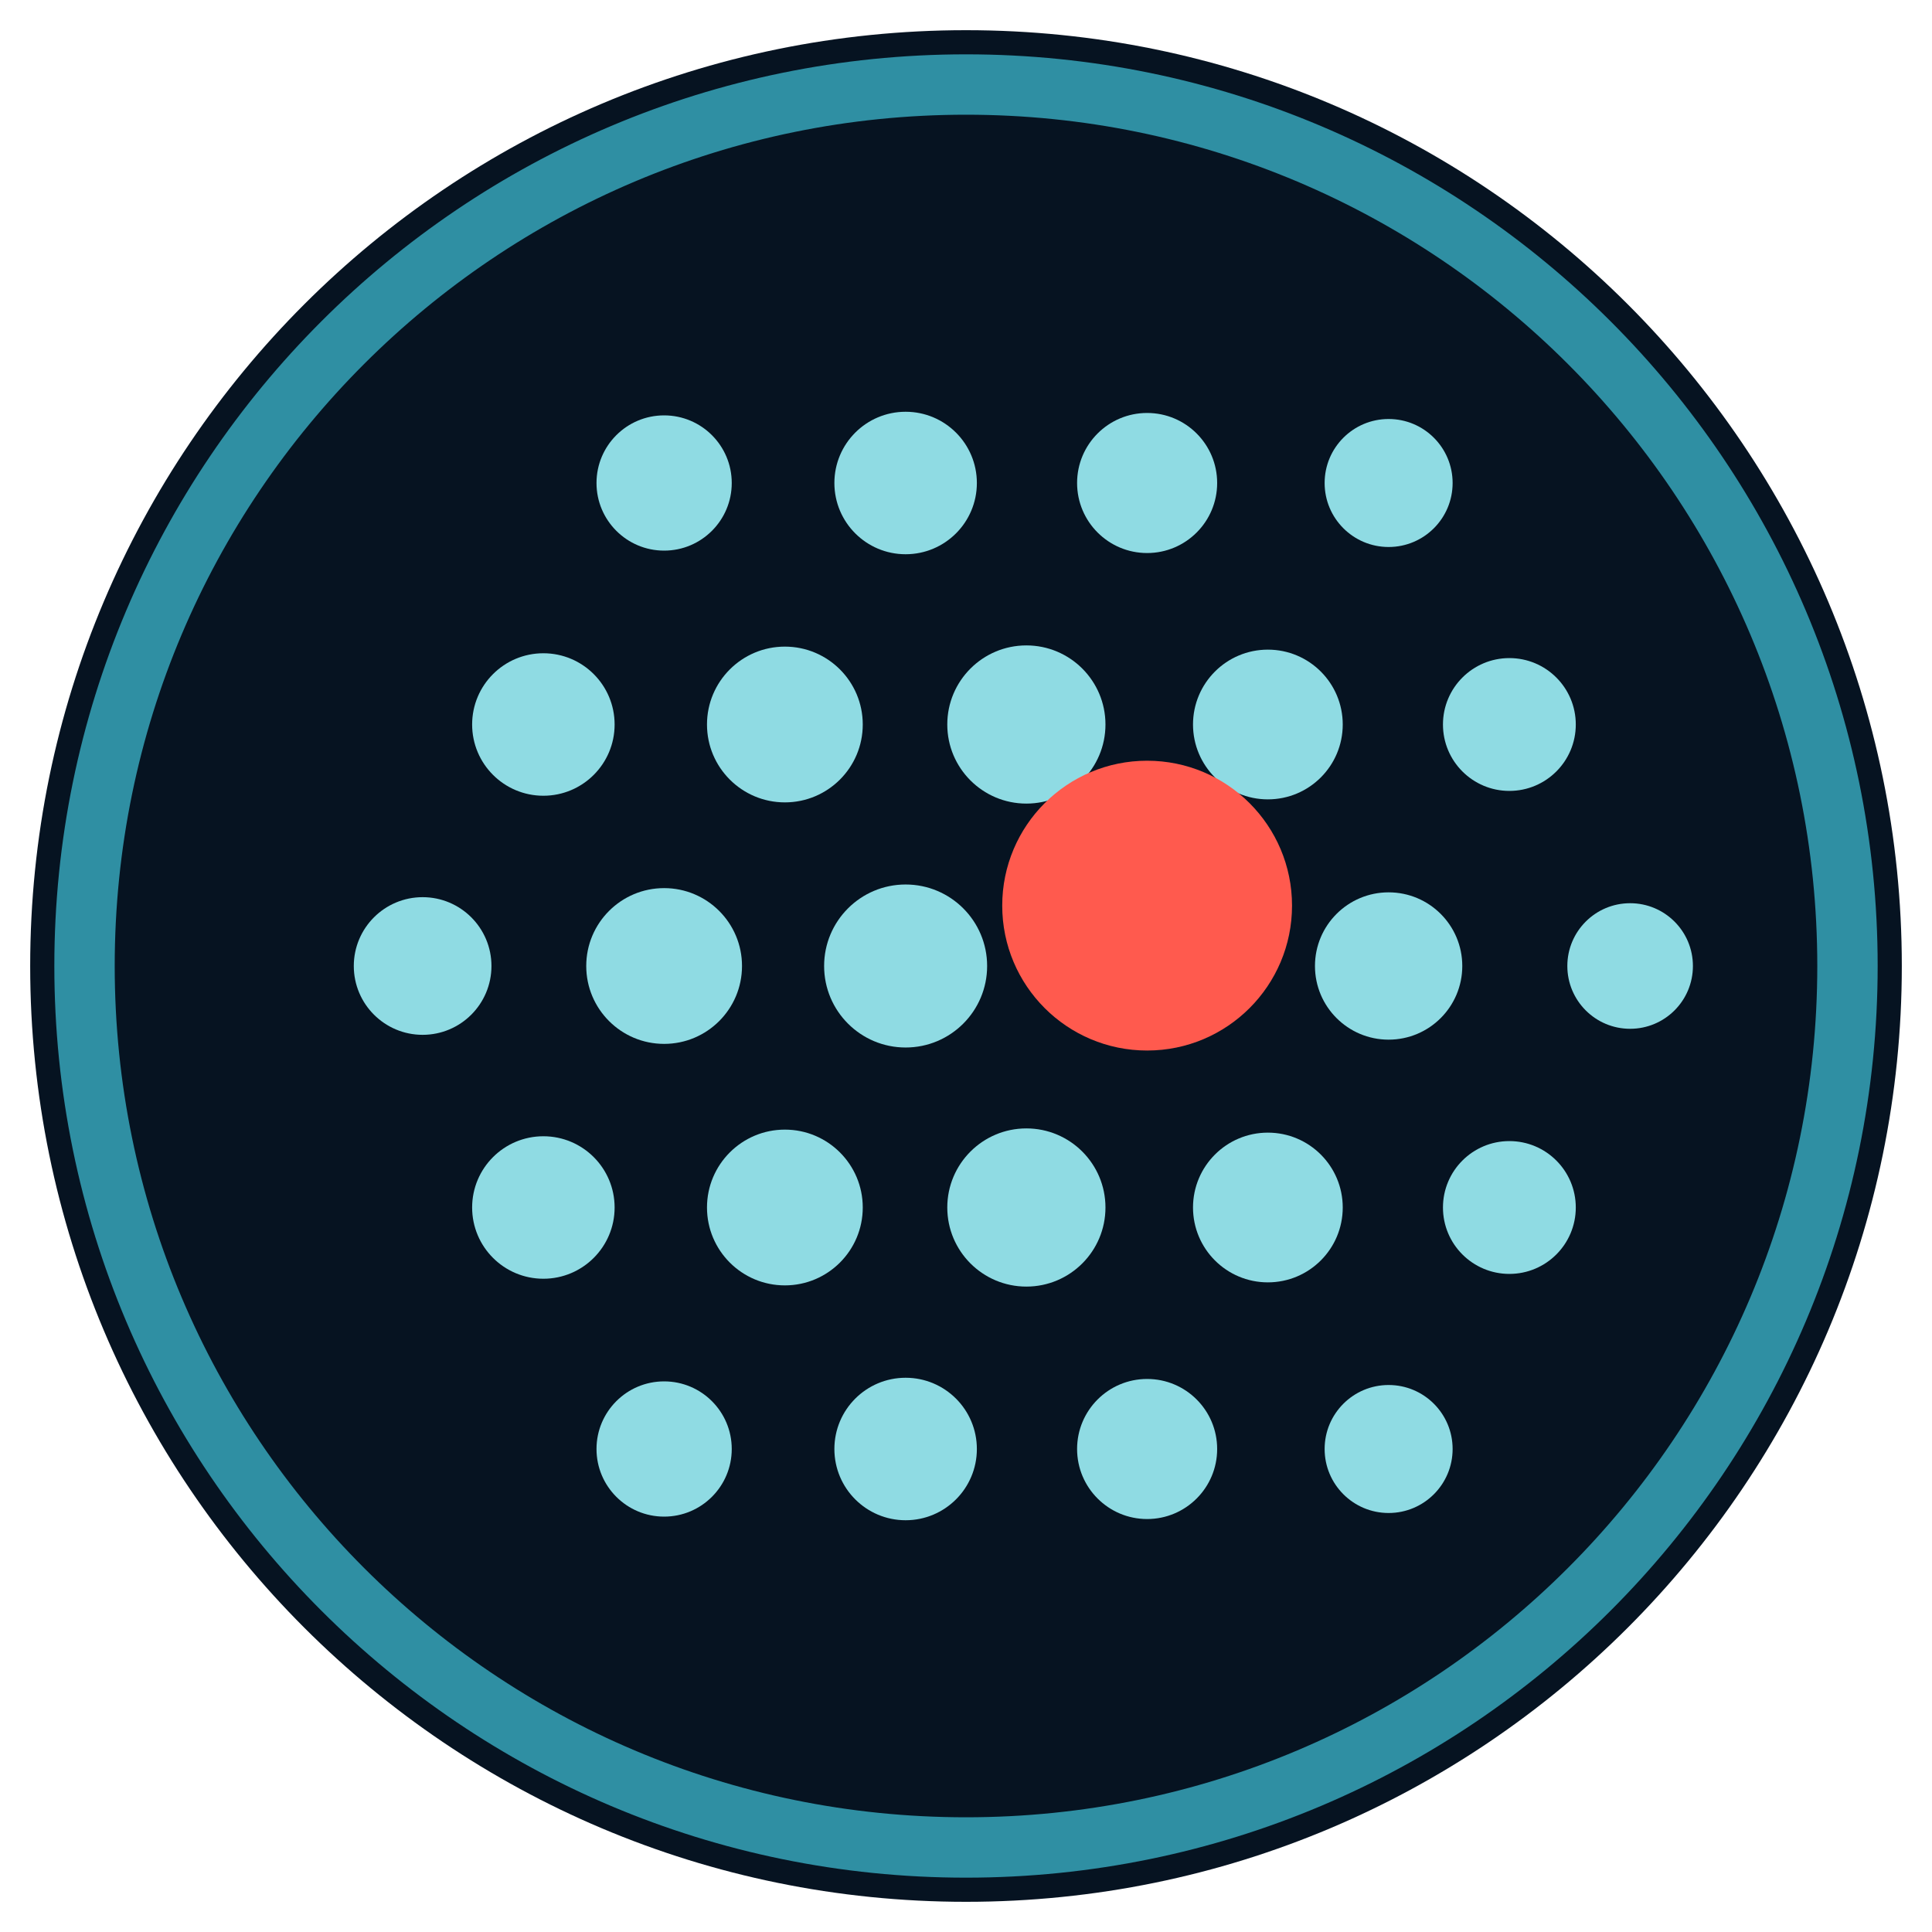
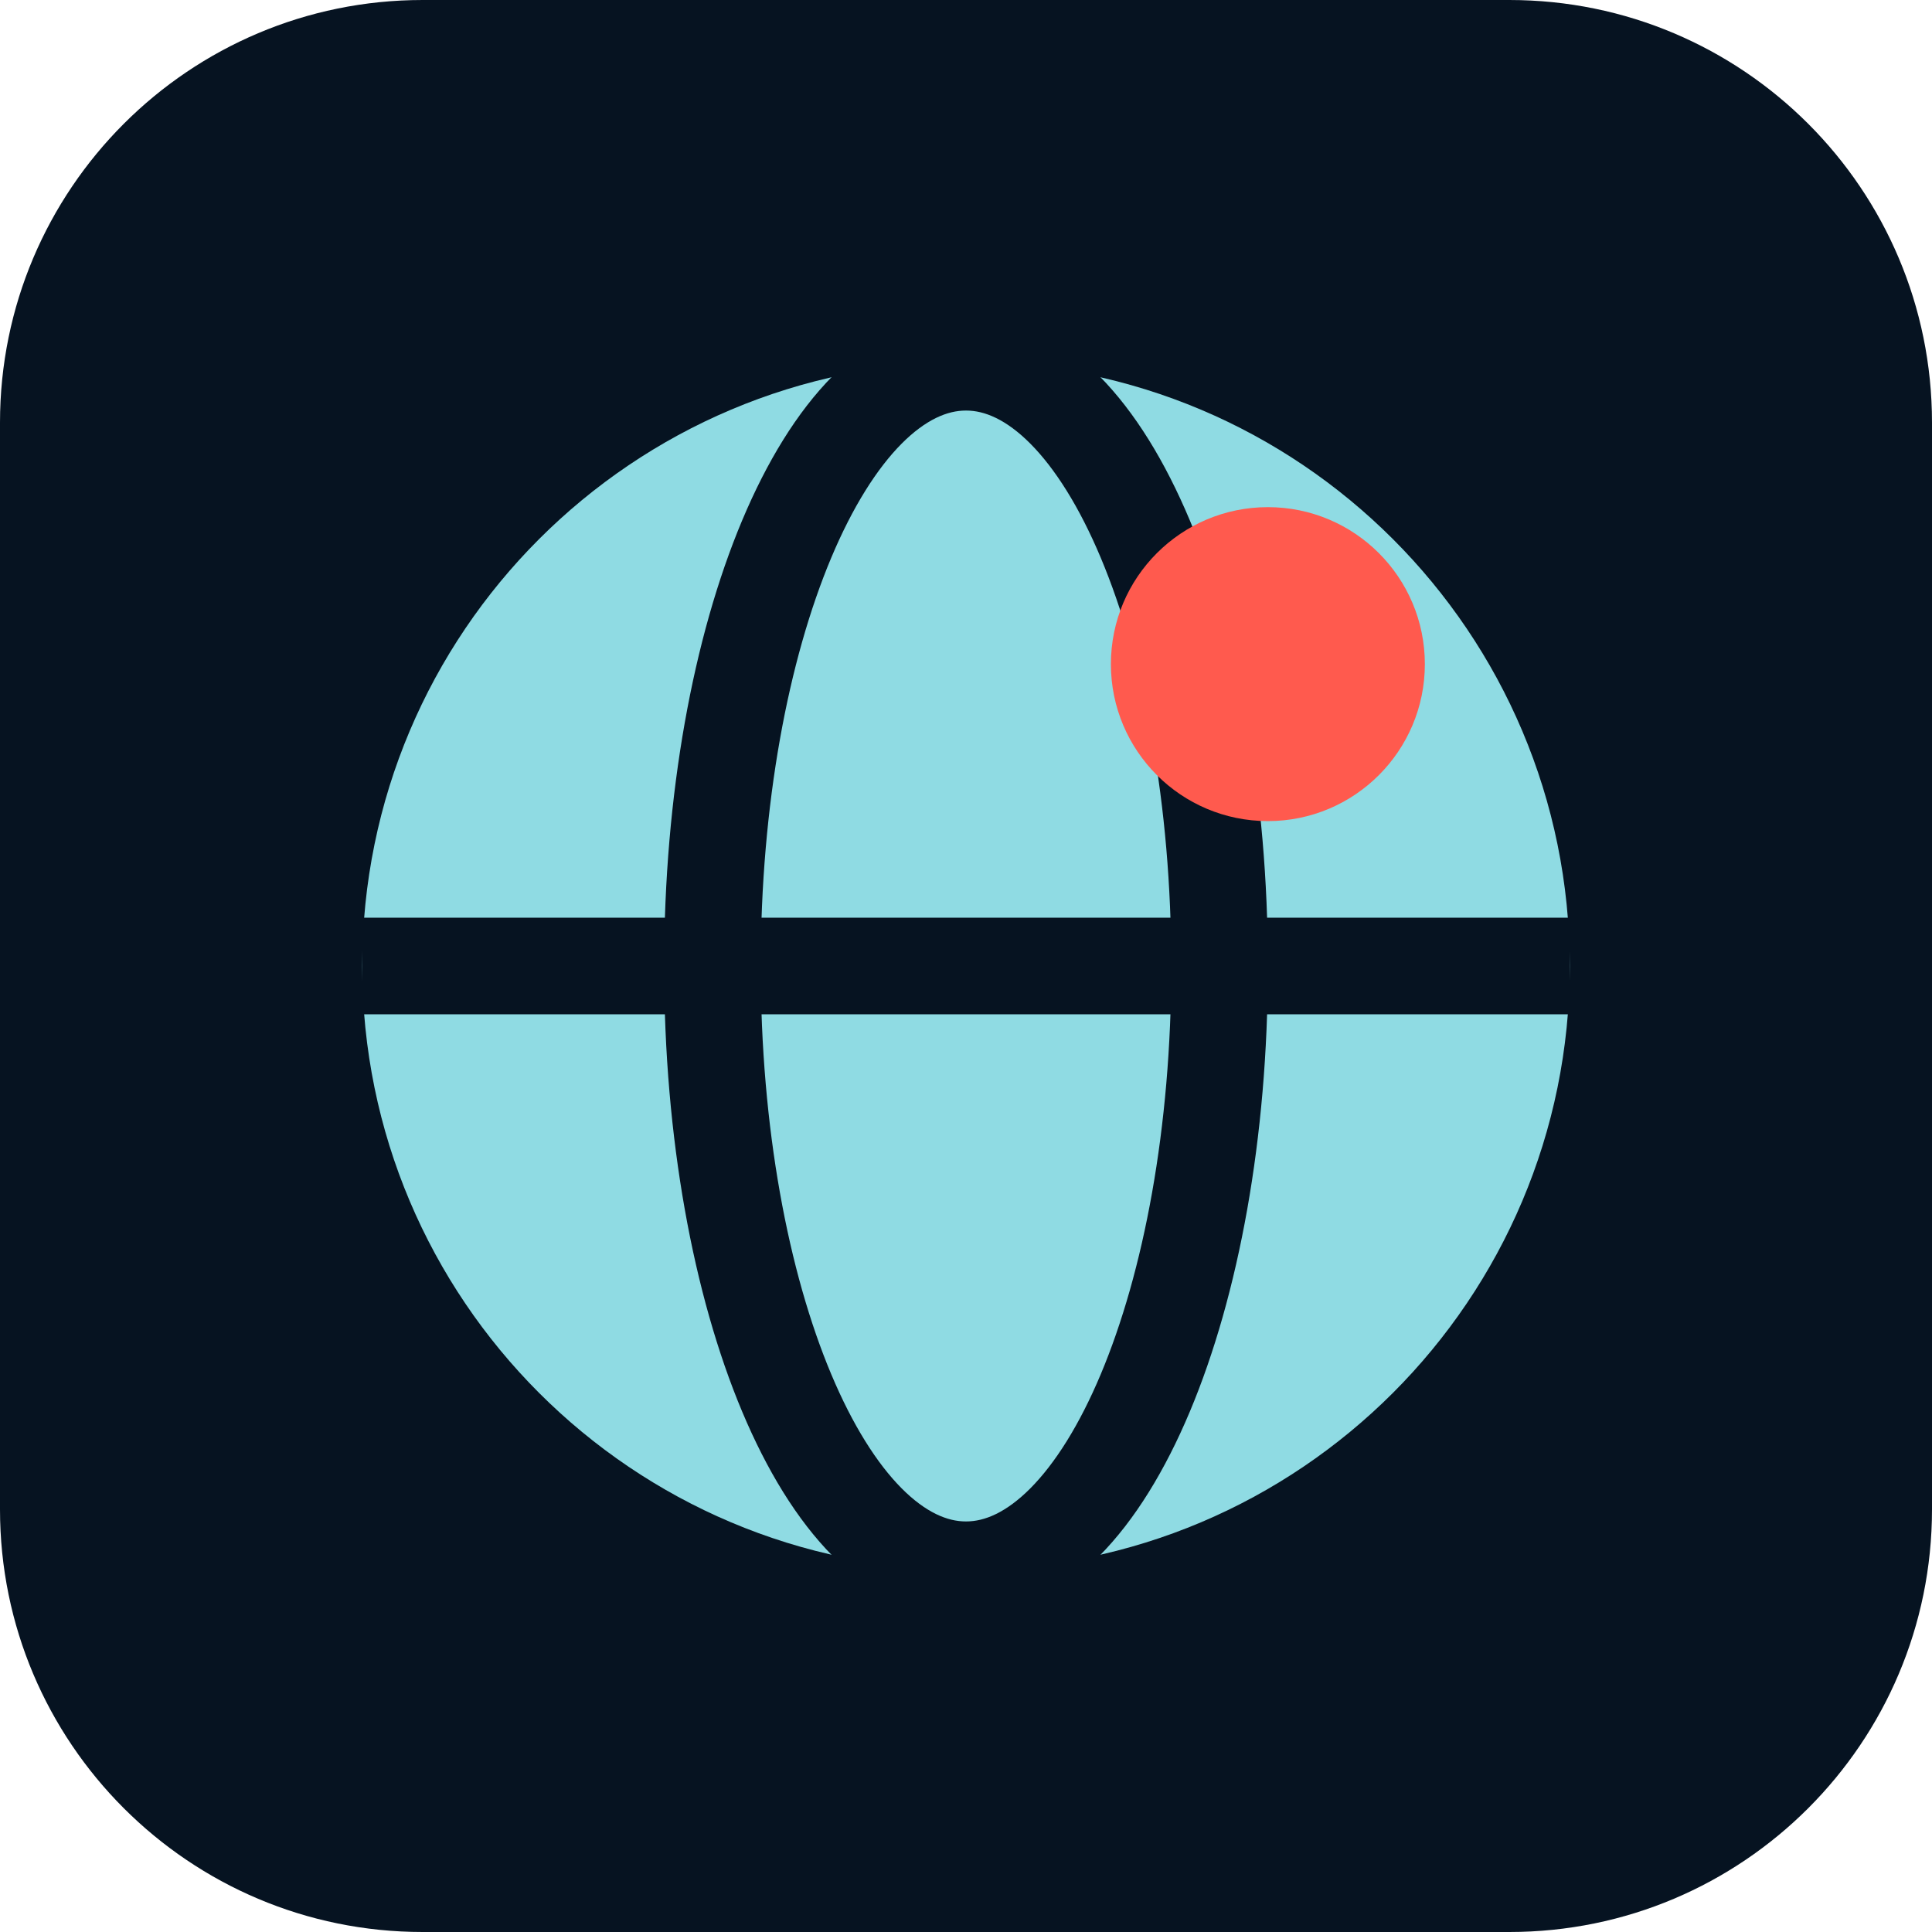
<svg xmlns="http://www.w3.org/2000/svg" viewBox="0 0 32 32">
-   <circle cx="16" cy="16" r="15.5" fill="#061321" />
-   <circle cx="16" cy="16" r="14.6" fill="none" stroke="#2f8fa3" stroke-width="1" />
-   <g fill="#8fdbe3">
-     <circle cx="11" cy="8" r="1.12" />
-     <circle cx="15" cy="8" r="1.18" />
-     <circle cx="19" cy="8" r="1.16" />
-     <circle cx="23" cy="8" r="1.06" />
-     <circle cx="9" cy="12" r="1.18" />
-     <circle cx="13" cy="12" r="1.29" />
-     <circle cx="17" cy="12" r="1.31" />
-     <circle cx="21" cy="12" r="1.24" />
-     <circle cx="25" cy="12" r="1.10" />
-     <circle cx="7" cy="16" r="1.14" />
-     <circle cx="11" cy="16" r="1.29" />
-     <circle cx="15" cy="16" r="1.35" />
-     <circle cx="19" cy="16" r="1.33" />
-     <circle cx="23" cy="16" r="1.22" />
-     <circle cx="27" cy="16" r="1.04" />
-     <circle cx="9" cy="20" r="1.18" />
-     <circle cx="13" cy="20" r="1.29" />
-     <circle cx="17" cy="20" r="1.31" />
-     <circle cx="21" cy="20" r="1.24" />
-     <circle cx="25" cy="20" r="1.10" />
-     <circle cx="11" cy="24" r="1.12" />
-     <circle cx="15" cy="24" r="1.18" />
-     <circle cx="19" cy="24" r="1.16" />
-     <circle cx="23" cy="24" r="1.06" />
-   </g>
-   <circle cx="19" cy="15" r="2.4" fill="#ff5a4e" />
+   <rect width="32" height="32" rx="7" fill="#061321" />
+   <circle cx="16" cy="16" r="10" fill="#8fdbe3" />
+   <ellipse cx="16" cy="16" rx="4.2" ry="10" fill="none" stroke="#061321" stroke-width="1.6" />
+   <path d="M6 16H26" stroke="#061321" stroke-width="1.6" />
+   <circle cx="21" cy="11" r="2.6" fill="#ff5a4e" />
</svg>
